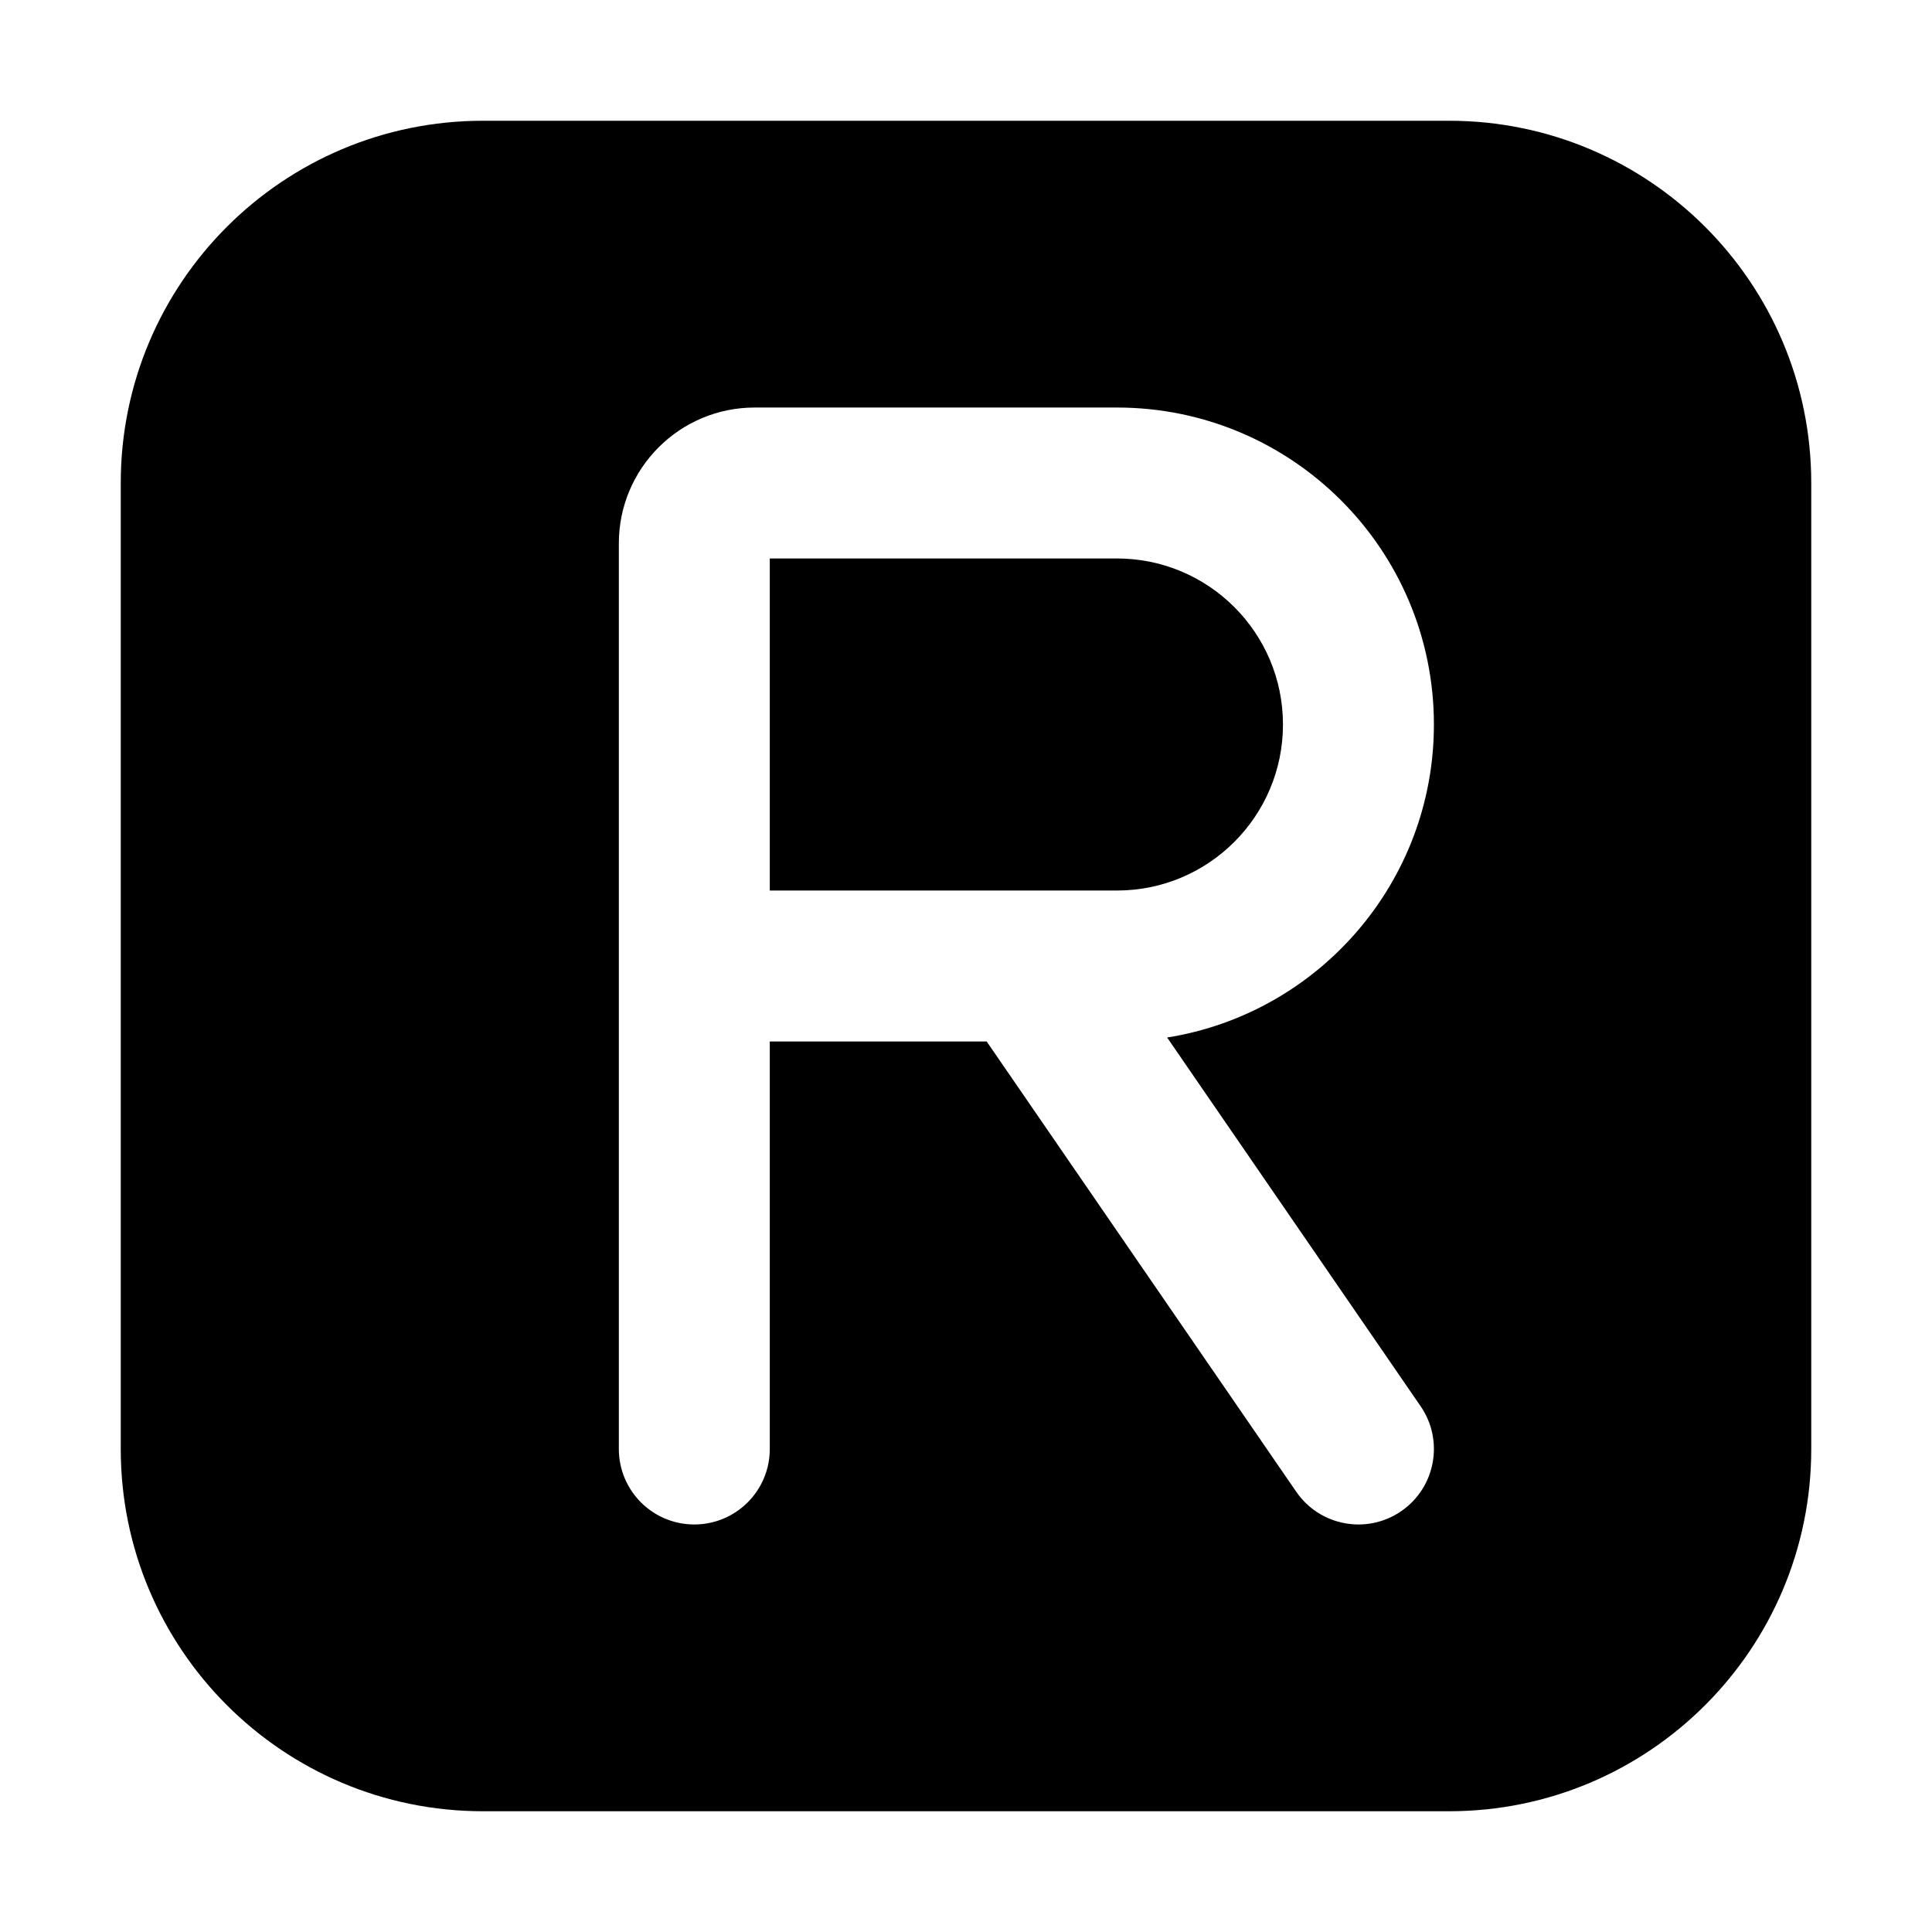
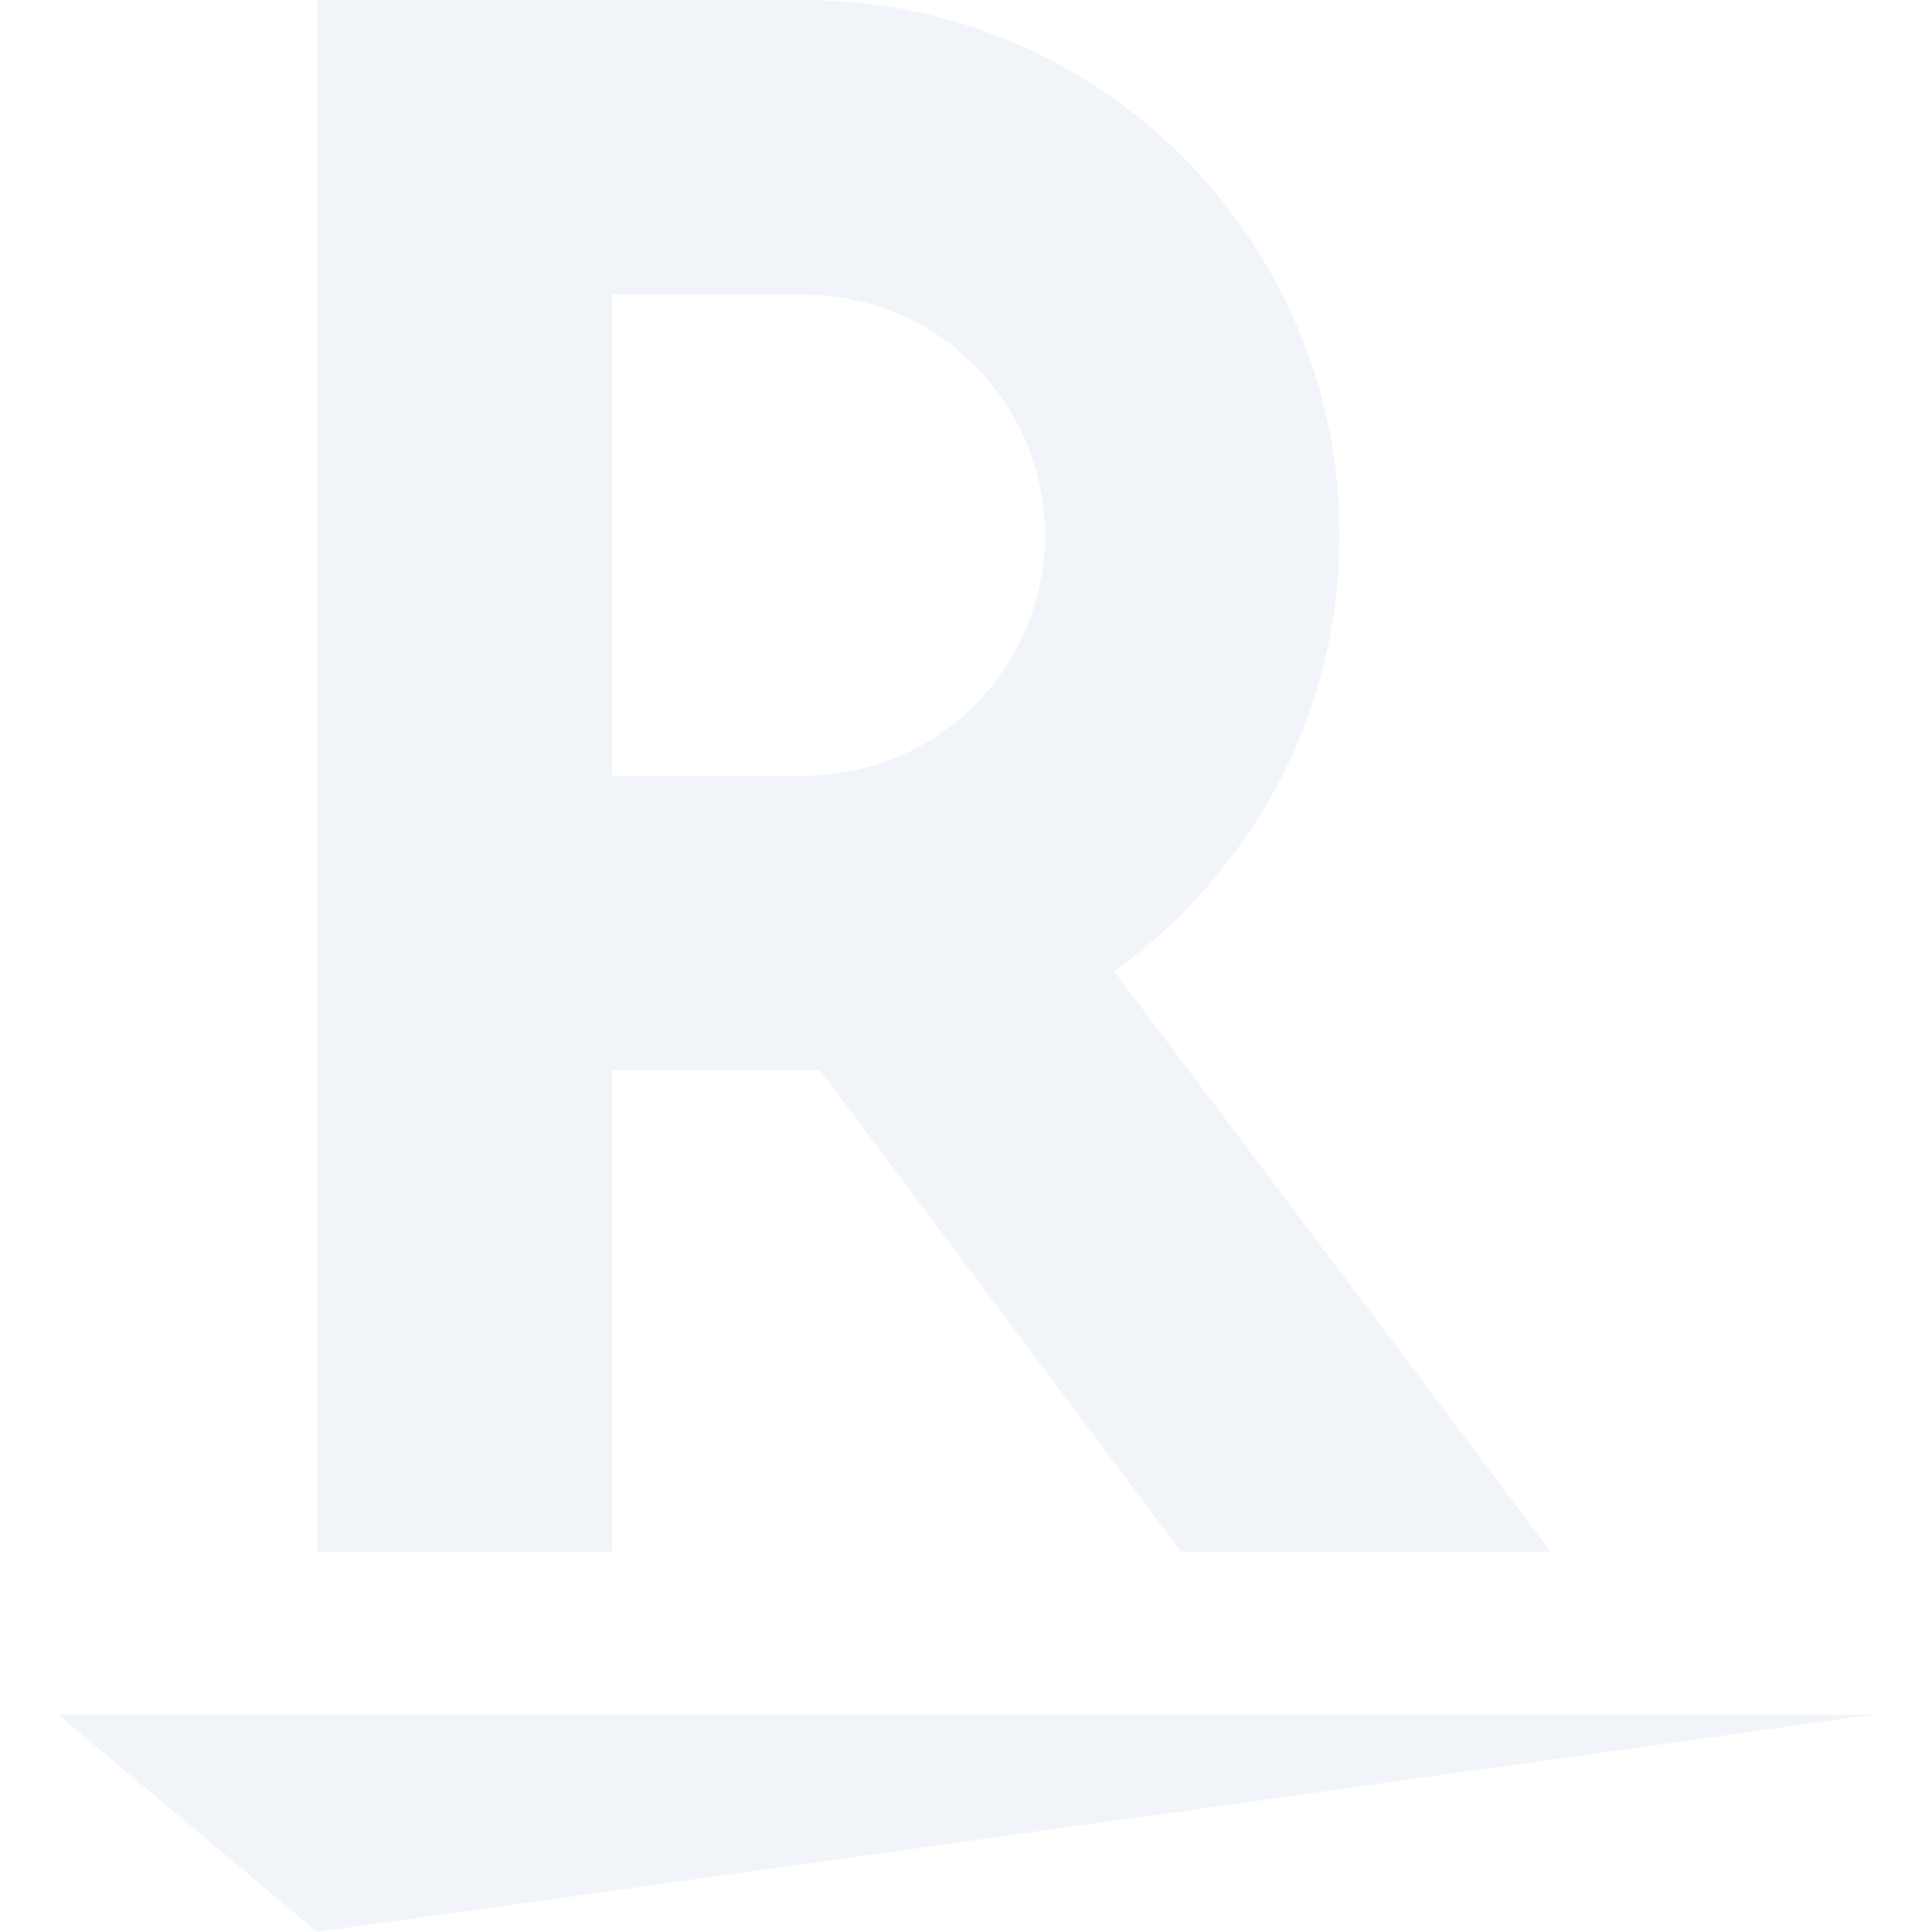
- <svg xmlns="http://www.w3.org/2000/svg" width="512" height="512" viewBox="0 0 512 512" fill="none">
-   <path fill-rule="evenodd" clip-rule="evenodd" d="M128 32C74.981 32 32 74.981 32 128V384C32 437.019 74.981 480 128 480H384C437.019 480 480 437.019 480 384V128C480 74.981 437.019 32 384 32H128ZM200 108C180.118 108 164 124.118 164 144V384C164 395.046 172.954 404 184 404C195.046 404 204 395.046 204 384V276H261.479L343.519 395.331C349.777 404.433 362.228 406.739 371.331 400.481C380.433 394.223 382.739 381.772 376.481 372.669L309.301 274.953C349.372 268.578 380 233.866 380 192C380 145.608 342.392 108 296 108H200ZM296 236H204V148H296C320.301 148 340 167.699 340 192C340 216.301 320.301 236 296 236Z" fill="black" />
+ <svg xmlns="http://www.w3.org/2000/svg" role="img" fill="#f1f5f9" viewBox="0 0 24 24">
+   <path d="M23.277 21.3L3.939 24 .722 21.3h22.555zM7.6 19.276H3.939V0h6.052a6.653 6.653 0 0 1 6.65 6.646c0 2.234-1.108 4.204-2.799 5.418l5.418 7.211h-4.585l-4.486-5.979H7.6v5.98zm0-9.64h2.392a2.992 2.992 0 0 0 2.989-2.989 2.994 2.994 0 0 0-2.989-2.986H7.6v5.975z" />
</svg>
